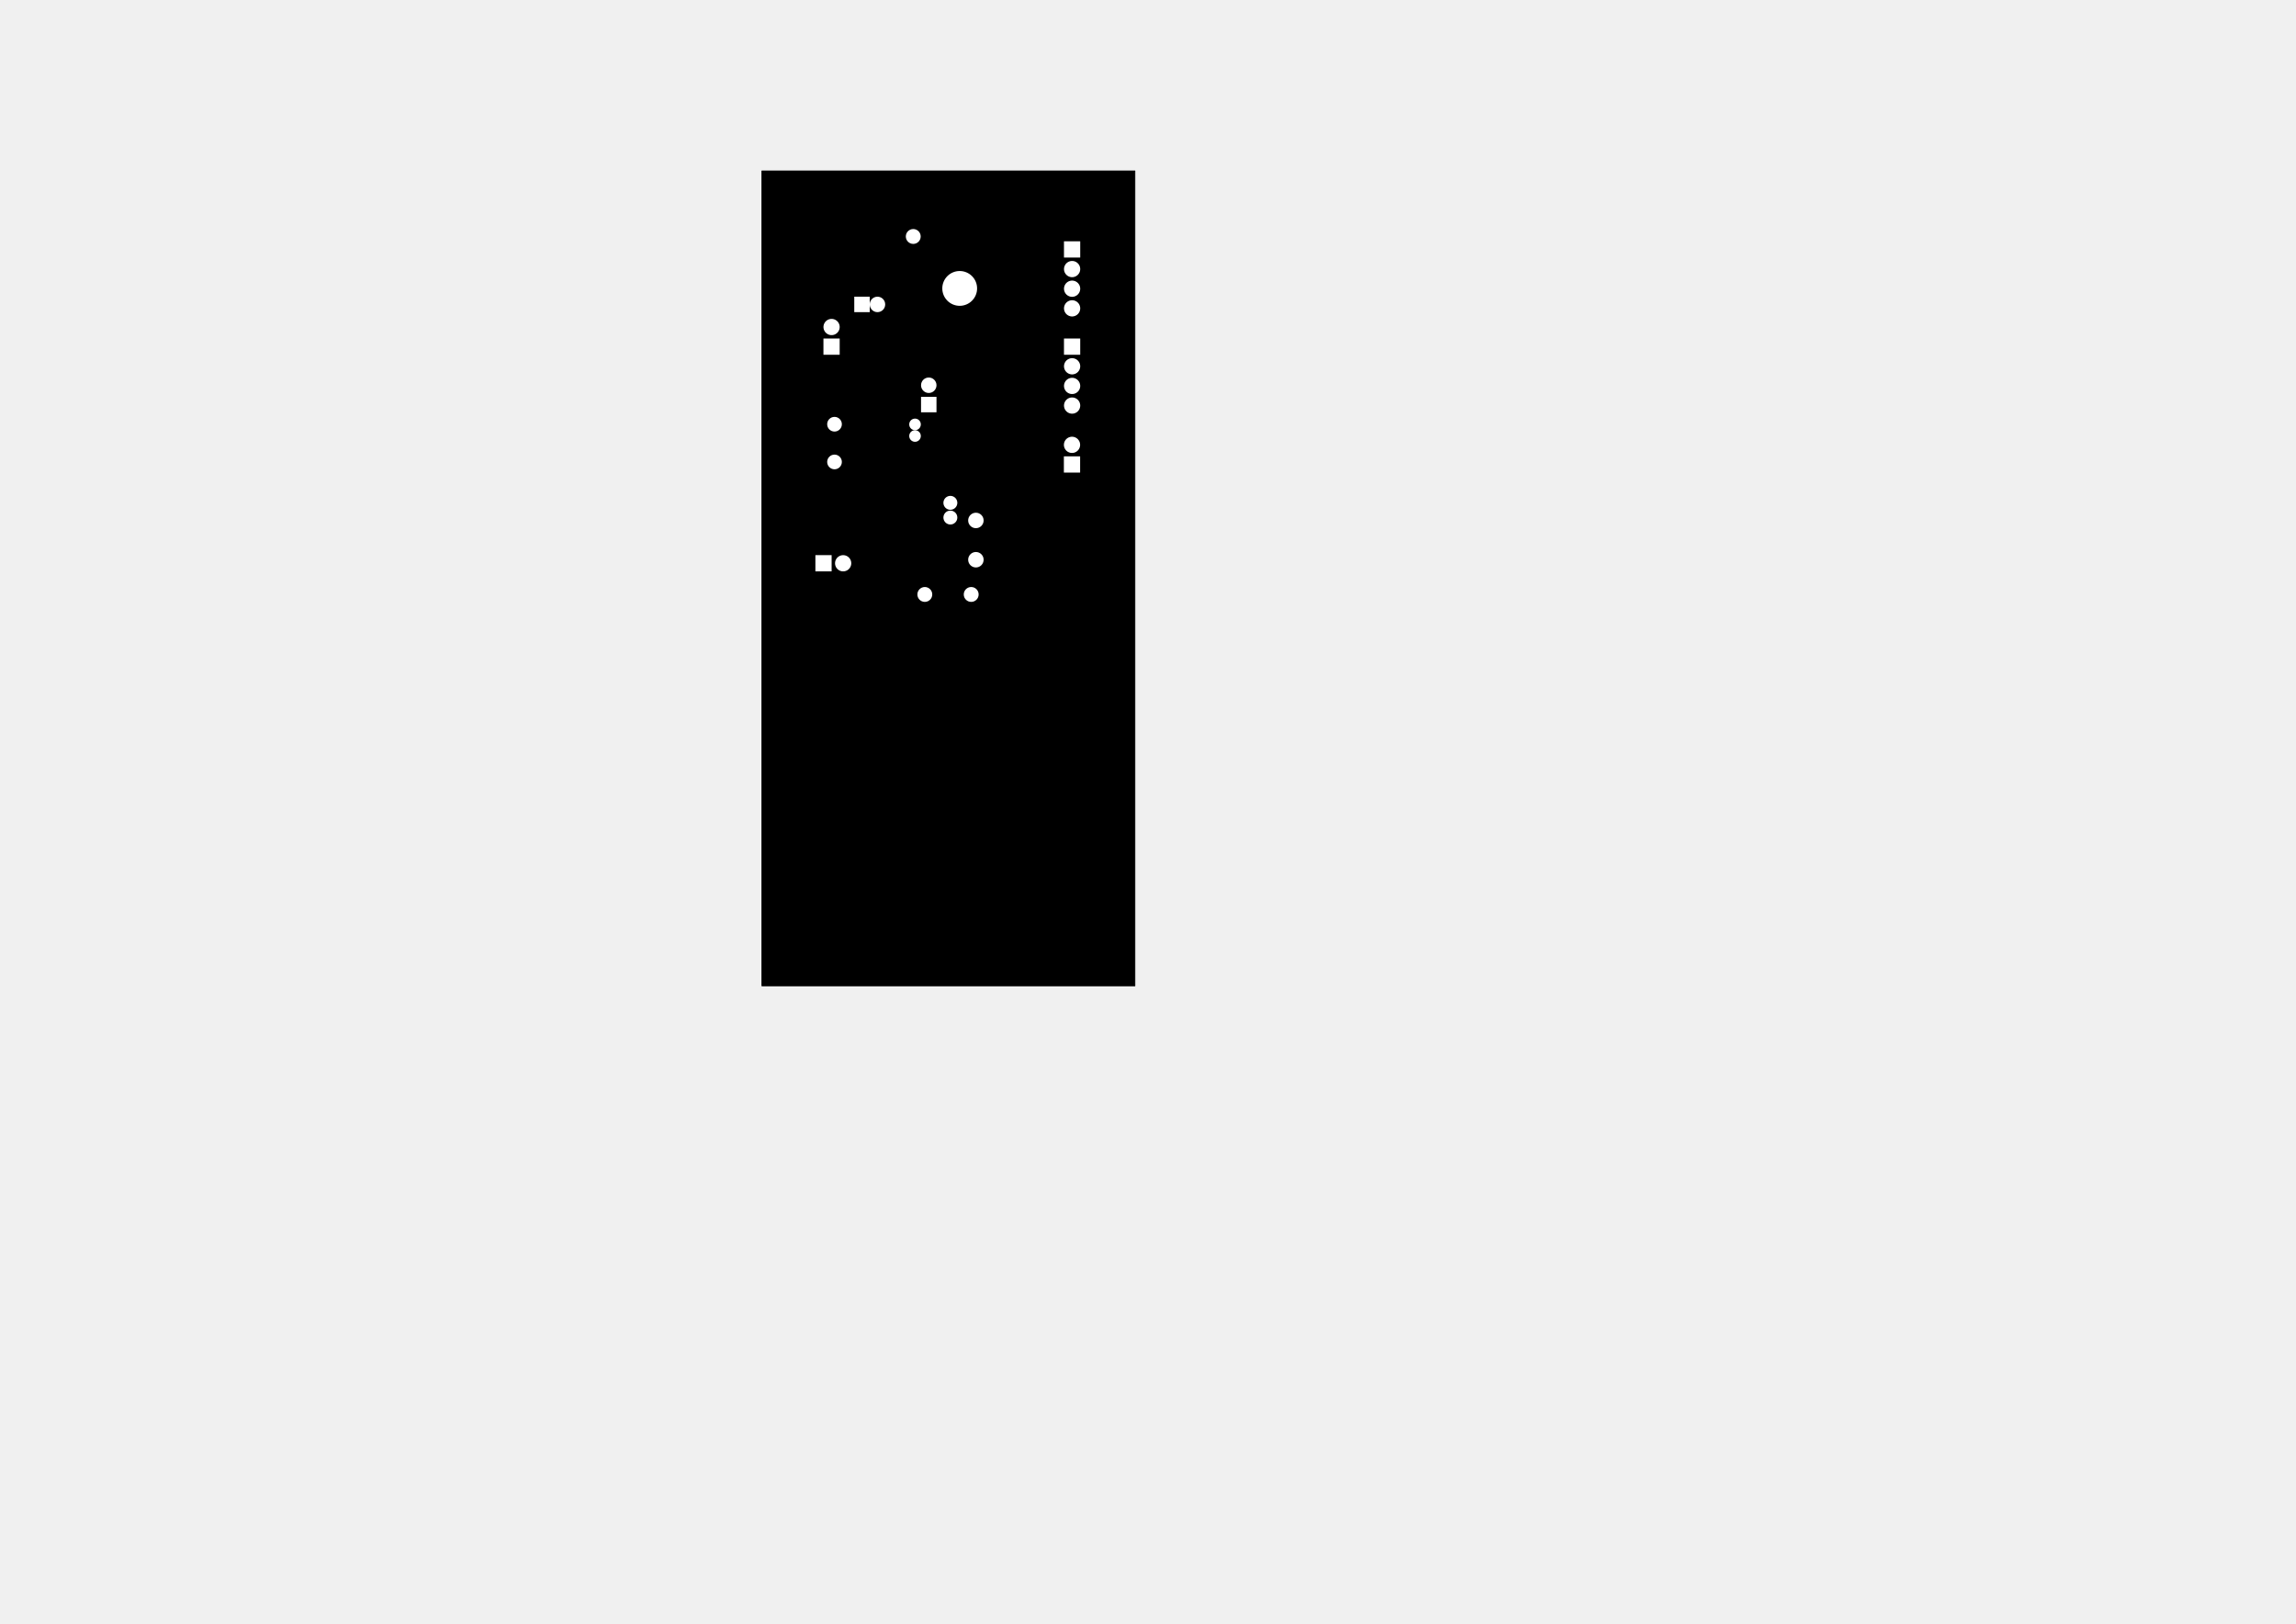
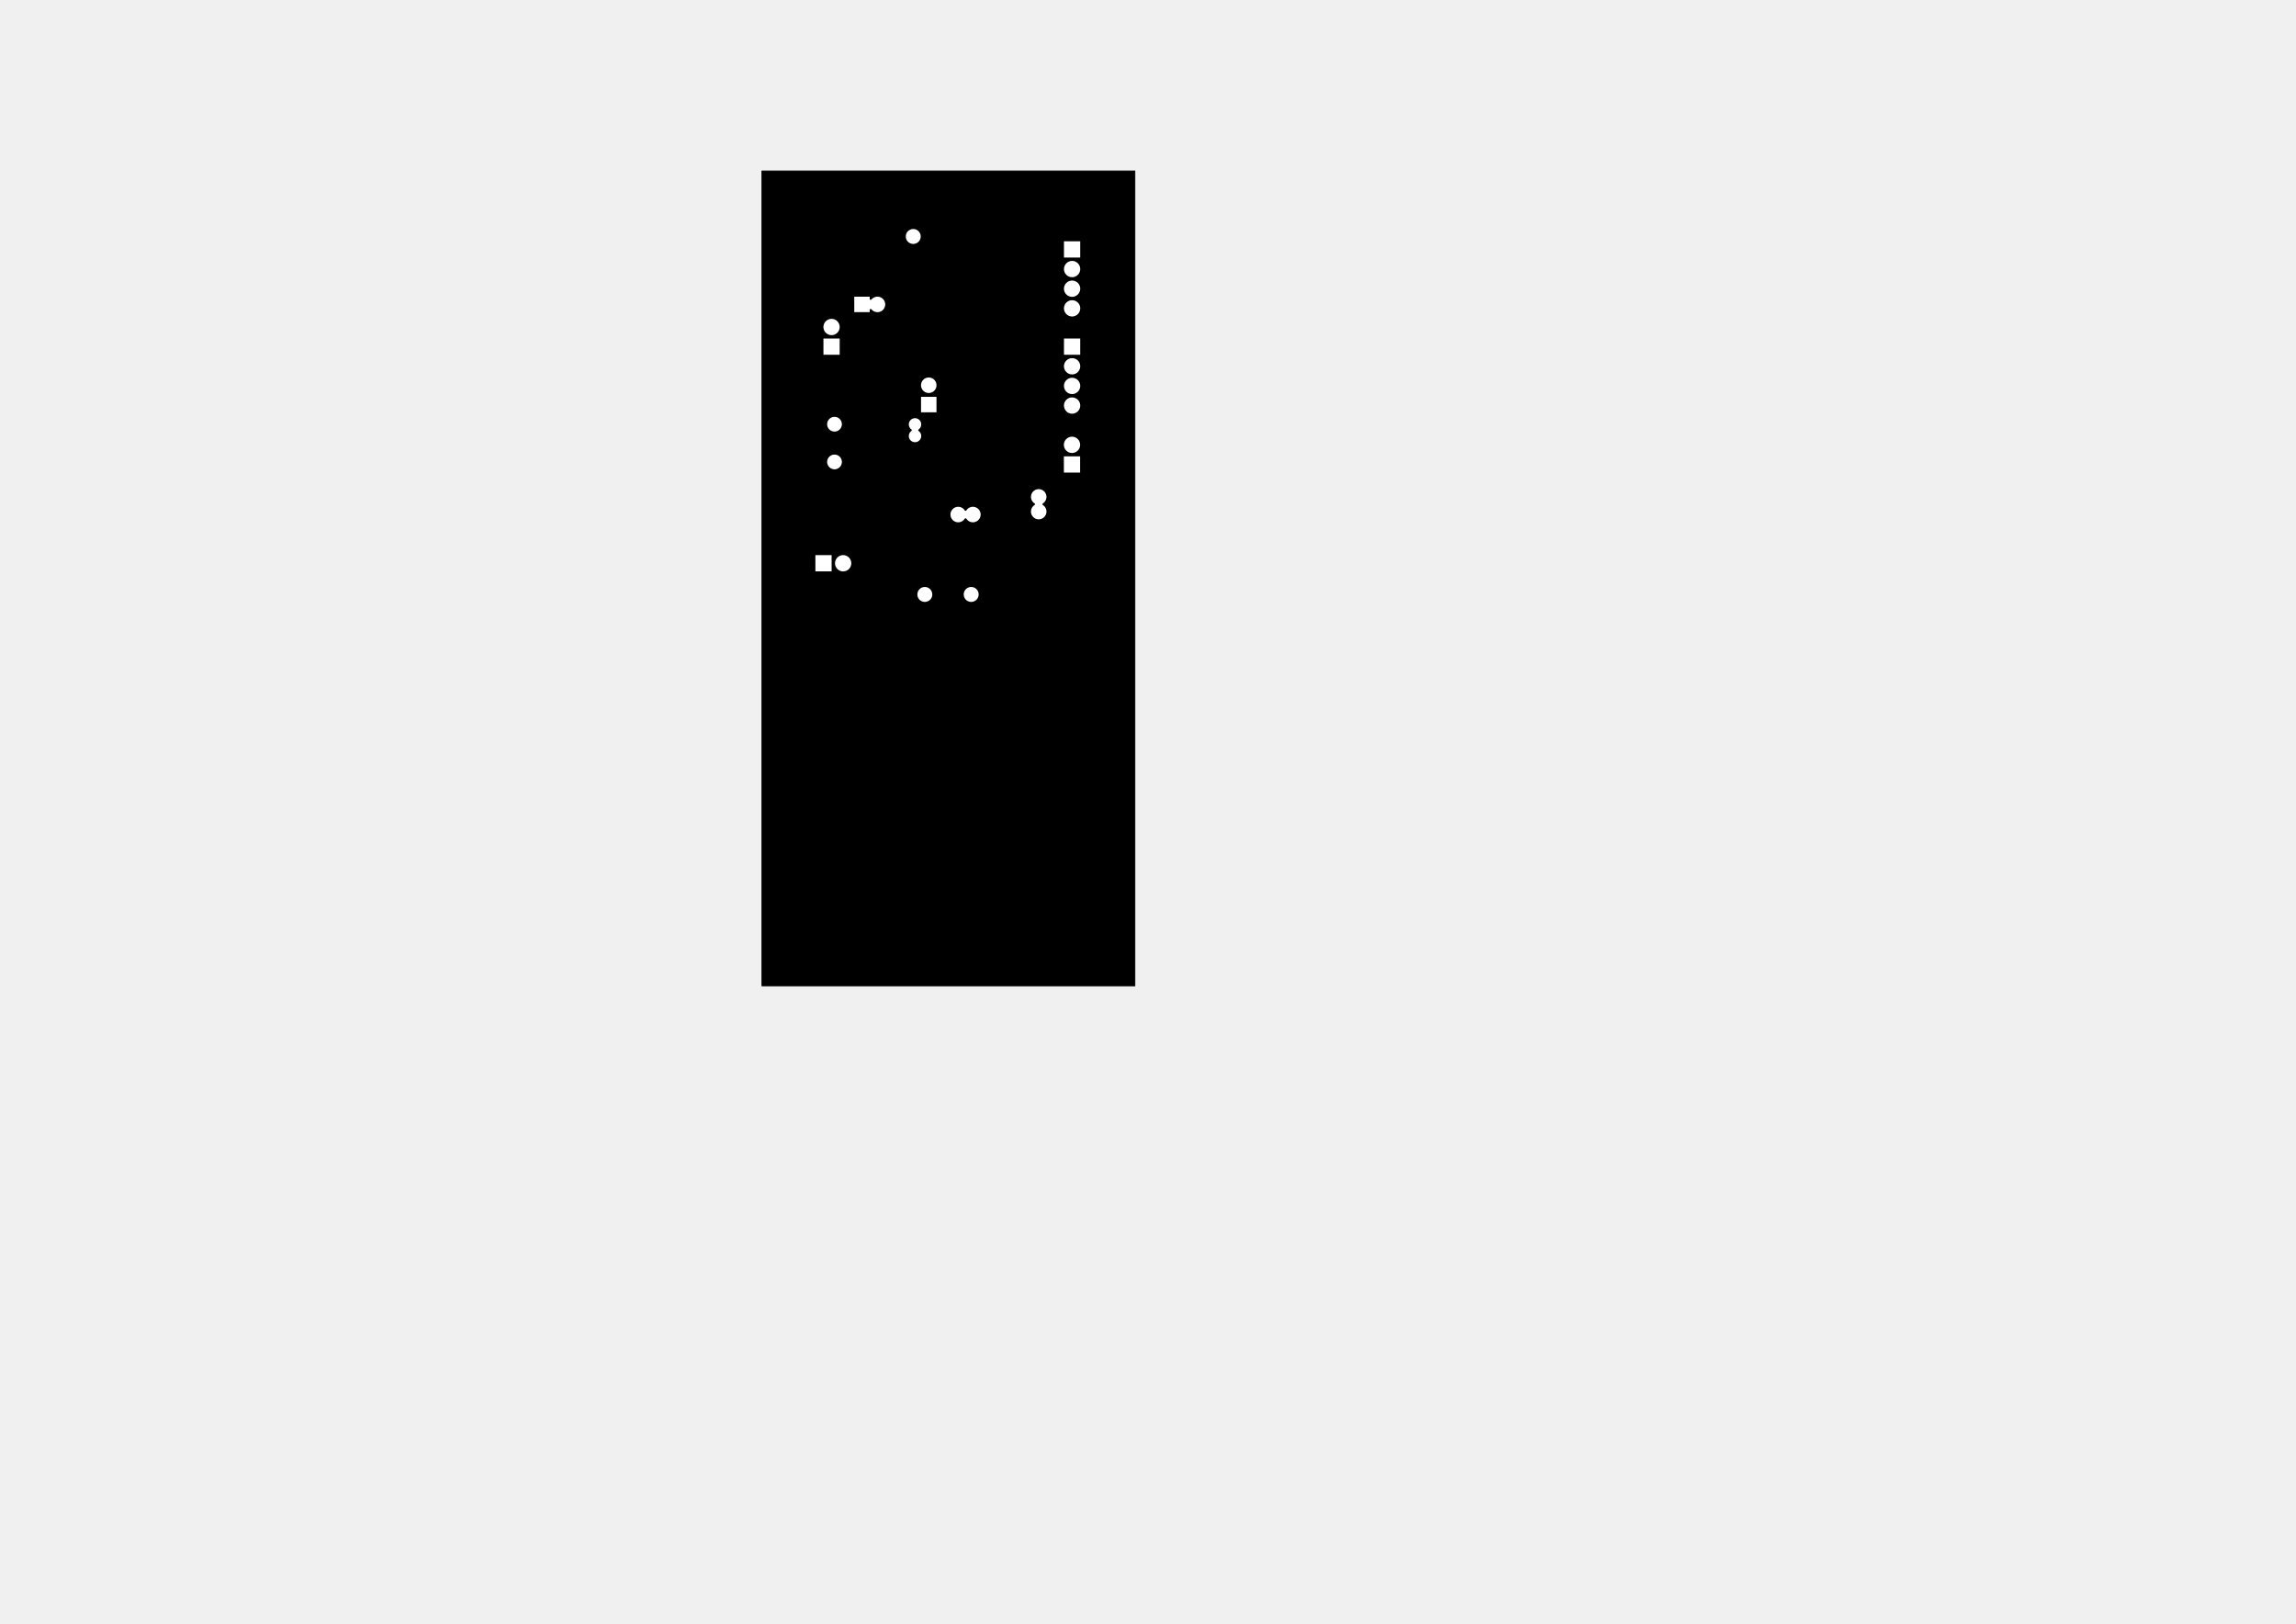
<svg xmlns="http://www.w3.org/2000/svg" version="1.1" width="29.7cm" height="21.001cm" viewBox="0 0 116930 82680 ">
  <g style="fill:#000000; fill-opacity:1;stroke:#000000; stroke-opacity:1; stroke-linecap:round; stroke-linejoin:round; " transform="translate(0 0) scale(1 1)">
</g>
  <g style="fill:#000000; fill-opacity:0.0;  stroke:#000000; stroke-width:-0; stroke-opacity:1;  stroke-linecap:round; stroke-linejoin:round;">
</g>
  <g style="fill:#000000; fill-opacity:1.0;  stroke:#000000; stroke-width:39.37; stroke-opacity:1;  stroke-linecap:round; stroke-linejoin:round;">
    <rect x="38802" y="8701.97" width="18996.1" height="41496.1" rx="0" />
  </g>
  <g style="fill:#FFFFFF; fill-opacity:1.0;  stroke:#FFFFFF; stroke-width:39.37; stroke-opacity:1;  stroke-linecap:round; stroke-linejoin:round;">
</g>
  <g style="fill:#FFFFFF; fill-opacity:1.0;  stroke:#FFFFFF; stroke-width:0; stroke-opacity:1;  stroke-linecap:round; stroke-linejoin:round;">
-     <circle cx="49461" cy="30268.1" r="378.74" />
+     <polyline style="fill-rule:evenodd;" points="49571,29903 49571,29903 49571,29903 49640,29932 49640,29932 49702,29973 49755,30026 49755,30026 49796,30088 49818,30142 49825,30157 49839,30230 49839,30305 49825,30378 49825,30378 49796,30447 49796,30447 49755,30509 49702,30562 49671,30583 49640,30603 49587,30625 49571,30632 49498,30646 49423,30646 49350,30632 49334,30625 49281,30603 49250,30583 49219,30562 49166,30509 49125,30447 49125,30447 49096,30378 49096,30378 49082,30305 49082,30230 49096,30157 49103,30142 49125,30088 49166,30026 49166,30026 49219,29973 49281,29932 49281,29932 49350,29903 49350,29903 49350,29903 49423,29889 49498,29889 49571,29903 " />
+     <polyline style="fill-rule:evenodd;" points="47209,29903 47209,29903 47209,29903 47278,29932 47278,29932 47340,29973 47393,30026 47393,30026 47434,30088 47456,30142 47463,30157 47477,30230 47477,30305 47463,30378 47463,30378 47434,30447 47434,30447 47393,30509 47340,30562 47309,30583 47278,30603 47224,30625 47209,30632 47136,30646 47061,30646 46988,30632 46972,30625 46919,30603 46888,30583 46857,30562 46804,30509 46763,30447 46763,30447 46734,30378 46734,30378 46720,30305 46720,30230 46734,30157 46741,30142 46763,30088 46804,30026 46804,30026 46857,29973 46919,29932 46919,29932 46988,29903 46988,29903 46988,29903 47061,29889 47136,29889 47209,29903 " />
+     <polyline style="fill-rule:evenodd;" points="42353,29093 41526,29093 41526,28266 42353,28266 42353,29093 " />
+     <polyline style="fill-rule:evenodd;" points="42990,28269 43021,28272 43072,28288 43098,28296 43170,28334 43233,28386 43285,28449 43323,28521 43323,28521 43347,28598 43355,28680 43347,28761 43331,28812 43323,28838 43285,28910 43233,28973 43170,29025 43098,29063 43072,29071 43021,29087 42990,29090 42960,29093 42919,29093 42889,29090 42858,29087 42807,29071 42781,29063 42709,29025 42646,28973 42594,28910 42556,28838 42548,28812 42532,28761 42524,28680 42532,28598 42556,28521 42556,28521 42594,28449 42646,28386 42709,28334 42781,28296 42807,28288 42858,28272 42889,28269 42919,28266 42960,28266 42990,28269 " />
+     <polyline style="fill-rule:evenodd;" points="48877,25811 48877,25811 48877,25811 48951,25834 48951,25834 49019,25871 49079,25920 49128,25980 49131,25984 49136,25992 49143,25999 49151,26004 49160,26008 49169,26010 49179,26010 49189,26008 49197,26004 49205,25999 49212,25992 49215,25988 49242,25949 49297,25894 49361,25851 49433,25821 49478,25812 49509,25806 49586,25806 49617,25812 49662,25821 49734,25851 49799,25894 49853,25949 49896,26013 49926,26085 49941,26161 49941,26238 49926,26314 49896,26386 49853,26450 49799,26505 49734,26548 49662,26578 49617,26587 49586,26593 49509,26593 49478,26587 49433,26578 49361,26548 49297,26505 49242,26450 49215,26411 49209,26403 49202,26397 49193,26393 49184,26390 49174,26389 49165,26390 49155,26393 49147,26397 49139,26403 49133,26411 49131,26415 49128,26419 49079,26479 49019,26528 49019,26528 48951,26565 48877,26588 48877,26588 48877,26588 48819,26593 48780,26593 48722,26588 48722,26588 48722,26588 48648,26565 48580,26528 48580,26528 48520,26479 48471,26419 48434,26351 48411,26277 48404,26200 48411,26122 48434,26048 48471,25980 48520,25920 48580,25871 48648,25834 48648,25834 48722,25811 48722,25811 48722,25811 48780,25806 48819,25806 48877,25811 " />
+     <polyline style="fill-rule:evenodd;" points="52969,24912 53014,24921 53086,24951 53150,24994 53205,25049 53248,25113 53278,25185 53293,25261 53293,25338 53278,25414 53248,25486 53205,25550 53150,25605 53111,25632 53103,25638 53097,25645 53093,25654 53090,25663 53089,25673 53090,25682 53093,25692 53097,25700 53103,25708 53111,25714 53115,25716 53119,25719 53179,25768 53228,25828 53265,25896 53288,25970 53295,26048 53288,26125 53265,26199 53228,26267 53179,26327 53119,26376 53089,26393 53051,26413 52977,26436 52977,26436 52977,26436 52919,26441 52880,26441 52822,26436 52822,26436 52822,26436 52748,26413 52710,26393 52680,26376 52620,26327 52571,26267 52534,26199 52511,26125 52504,26048 52511,25970 52534,25896 52571,25828 52620,25768 52680,25719 52684,25716 52692,25711 52699,25704 52704,25696 52708,25687 52710,25678 52710,25668 52708,25659 52704,25650 52699,25642 52692,25635 52688,25632 52649,25605 52594,25550 52551,25486 52521,25414 52506,25338 52506,25261 52521,25185 52551,25113 52594,25049 52649,24994 52713,24951 52785,24921 52830,24912 52861,24906 52938,24906 52969,24912 " />
+     <polyline style="fill-rule:evenodd;" points="55008,24063 54181,24063 54181,23236 55008,23236 55008,24063 " />
+     <polyline style="fill-rule:evenodd;" points="42554,23150 42609,23161 42677,23189 42738,23230 42790,23282 42831,23344 42859,23412 42874,23484 42874,23558 42859,23630 42831,23698 42790,23759 42738,23811 42677,23852 42609,23880 42554,23891 42536,23895 42463,23895 42445,23891 42390,23880 42322,23852 42261,23811 42209,23759 42168,23698 42140,23630 42125,23558 42125,23484 42140,23412 42168,23344 42209,23282 42261,23230 42322,23189 42390,23161 42445,23150 42463,23147 42536,23147 42554,23150 " />
+     <polyline style="fill-rule:evenodd;" points="54645,22239 54676,22242 54727,22258 54753,22266 54825,22304 54888,22356 54940,22419 54978,22491 54978,22491 55002,22568 55010,22650 55002,22731 54986,22782 54978,22808 54940,22880 54888,22943 54825,22995 54753,23033 54727,23041 54676,23057 54645,23060 54615,23063 54574,23063 54544,23060 54513,23057 54462,23041 54436,23033 54364,22995 54301,22943 54249,22880 54211,22808 54203,22782 54187,22731 54179,22650 54187,22568 54211,22491 54211,22491 54249,22419 54301,22356 54364,22304 54436,22266 54462,22258 54513,22242 54544,22239 54574,22236 54615,22236 54645,22239 " />
+     <polyline style="fill-rule:evenodd;" points="46691,21306 46749,21330 46800,21364 46844,21408 46879,21460 46902,21517 46914,21578 46914,21640 46902,21701 46879,21758 46844,21810 46800,21854 46786,21863 46778,21869 46772,21877 46768,21885 46765,21895 46764,21904 46765,21914 46768,21923 46772,21932 46778,21939 46786,21945 46800,21955 46844,21999 46879,22050 46902,22108 46914,22168 46914,22231 46902,22291 46879,22349 46844,22400 46800,22444 46749,22479 46691,22502 46631,22514 46568,22514 46508,22502 46450,22479 46399,22444 46355,22400 46320,22349 46297,22291 46285,22231 46285,22168 46297,22108 46320,22050 46355,21999 46399,21955 46413,21945 46421,21939 46427,21932 46431,21923 46434,21914 46435,21904 46434,21895 46431,21885 46427,21877 46421,21869 46413,21863 46399,21854 46355,21810 46320,21758 46297,21701 46285,21640 46285,21578 46297,21517 46320,21460 46355,21408 46399,21364 46450,21330 46508,21306 46568,21294 46631,21294 46691,21306 " />
+     <polyline style="fill-rule:evenodd;" points="42554,21229 42609,21240 42677,21268 42738,21309 42790,21361 42831,21422 42859,21490 42864,21517 42874,21563 42874,21636 42870,21654 42859,21709 42831,21777 42790,21838 42738,21890 42677,21931 42609,21959 42554,21970 42536,21974 42463,21974 42445,21970 42390,21959 42322,21931 42261,21890 42209,21838 42168,21777 42140,21709 42129,21654 42125,21636 42125,21563 42135,21517 42140,21490 42168,21422 42209,21361 42261,21309 42322,21268 42390,21240 42445,21229 42463,21225 42536,21225 42554,21229 " />
+     <polyline style="fill-rule:evenodd;" points="54650,20239 54681,20242 54732,20258 54758,20266 54830,20304 54893,20356 54945,20419 54983,20491 54983,20491 55007,20568 55015,20650 55007,20731 54991,20782 54983,20808 54945,20880 54893,20943 54830,20995 54758,21033 54732,21041 54681,21057 54650,21060 54620,21063 54579,21063 54549,21060 54518,21057 54467,21041 54441,21033 54369,20995 54306,20943 54254,20880 54216,20808 54208,20782 54192,20731 54184,20650 54192,20568 54216,20491 54216,20491 54254,20419 54306,20356 54369,20304 54441,20266 54467,20258 54518,20242 54549,20239 54579,20236 54620,20236 54650,20239 " />
+     <polyline style="fill-rule:evenodd;" points="47693,20993 46906,20993 46906,20206 47693,20206 47693,20993 " />
+     <polyline style="fill-rule:evenodd;" points="54650,19239 54681,19242 54732,19258 54758,19266 54830,19304 54893,19356 54945,19419 54983,19491 54983,19491 55007,19568 55015,19650 55007,19731 54991,19782 54983,19808 54945,19880 54893,19943 54830,19995 54758,20033 54732,20041 54681,20057 54650,20060 54620,20063 54579,20063 54549,20060 54518,20057 54467,20041 54441,20033 54369,19995 54306,19943 54254,19880 54216,19808 54208,19782 54192,19731 54184,19650 54192,19568 54216,19491 54216,19491 54254,19419 54306,19356 54369,19304 54441,19266 54467,19258 54518,19242 54549,19239 54579,19236 54620,19236 54650,19239 " />
+     <polyline style="fill-rule:evenodd;" points="47369,19228 47414,19237 47486,19266 47550,19309 47605,19364 47648,19429 47678,19500 47693,19576 47693,19654 47678,19730 47648,19802 47605,19866 47550,19921 47486,19964 47414,19994 47369,20003 47338,20009 47261,20009 47230,20003 47185,19994 47113,19964 47049,19921 46994,19866 46951,19802 46921,19730 46906,19654 46906,19576 46921,19500 46951,19429 46994,19364 47049,19309 47113,19266 47185,19237 47230,19228 47261,19222 47338,19222 47369,19228 " />
+     <polyline style="fill-rule:evenodd;" points="54650,18239 54681,18242 54732,18258 54758,18266 54830,18304 54893,18356 54945,18419 54983,18491 54983,18491 55007,18568 55015,18650 55007,18731 54991,18782 54983,18808 54945,18880 54893,18943 54830,18995 54758,19033 54732,19041 54681,19057 54650,19060 54620,19063 54579,19063 54549,19060 54518,19057 54467,19041 54441,19033 54369,18995 54306,18943 54254,18880 54216,18808 54208,18782 54192,18731 54184,18650 54192,18568 54216,18491 54216,18491 54254,18419 54306,18356 54369,18304 54441,18266 54467,18258 54518,18242 54549,18239 54579,18236 54620,18236 54650,18239 " />
+     <polyline style="fill-rule:evenodd;" points="55013,18063 54186,18063 54186,17236 55013,17236 55013,18063 " />
+     <polyline style="fill-rule:evenodd;" points="42763,18063 41936,18063 41936,17236 42763,17236 42763,18063 " />
+     <polyline style="fill-rule:evenodd;" points="42400,16239 42431,16242 42482,16258 42508,16266 42580,16304 42643,16356 42695,16419 42733,16491 42733,16491 42757,16568 42765,16650 42757,16731 42741,16782 42733,16808 42695,16880 42643,16943 42580,16995 42508,17033 42482,17041 42431,17057 42400,17060 42370,17063 42329,17063 42299,17060 42268,17057 42217,17041 42191,17033 42119,16995 42056,16943 42004,16880 41966,16808 41958,16782 41942,16731 41934,16650 41942,16568 41966,16491 41966,16491 42004,16419 42056,16356 42119,16304 42191,16266 42217,16258 42268,16242 42299,16239 42329,16236 42370,16236 42400,16239 " />
+     <polyline style="fill-rule:evenodd;" points="54650,15289 54681,15292 54732,15308 54758,15316 54830,15354 54893,15406 54945,15469 54983,15541 54983,15541 55007,15618 55015,15700 55007,15781 54999,15805 54983,15858 54945,15930 54893,15993 54830,16045 54758,16083 54732,16091 54681,16107 54650,16110 54620,16113 54579,16113 54549,16110 54518,16107 54467,16091 54441,16083 54369,16045 54306,15993 54254,15930 54216,15858 54200,15805 54192,15781 54184,15700 54192,15618 54216,15541 54216,15541 54254,15469 54306,15406 54369,15354 54441,15316 54467,15308 54518,15292 54549,15289 54579,15286 54620,15286 54650,15289 " />
+     <polyline style="fill-rule:evenodd;" points="44293,15218 44294,15227 44297,15237 44301,15245 44308,15253 44315,15259 44324,15263 44333,15266 44342,15267 44352,15266 44361,15263 44370,15259 44377,15253 44378,15251 44381,15249 44381,15249 44436,15194 44500,15151 44572,15121 44618,15112 44648,15106 44726,15106 44756,15112 44802,15121 44873,15151 44938,15194 44993,15249 45036,15313 45065,15385 45081,15461 45081,15538 45065,15614 45036,15686 44993,15750 44938,15805 44873,15848 44802,15878 44756,15887 44726,15893 44648,15893 44618,15887 44572,15878 44500,15848 44436,15805 44381,15750 44381,15750 44378,15748 44377,15746 44370,15740 44361,15736 44352,15733 44342,15732 44333,15733 44324,15736 44315,15740 44308,15746 44301,15754 44297,15762 44294,15772 44293,15781 44293,15893 43506,15893 43506,15106 44293,15106 44293,15218 " />
+     <polyline style="fill-rule:evenodd;" points="54650,14289 54681,14292 54732,14308 54758,14316 54830,14354 54893,14406 54945,14469 54983,14541 54983,14541 55007,14618 55015,14700 55007,14781 54991,14832 54983,14858 54945,14930 54893,14993 54830,15045 54758,15083 54732,15091 54681,15107 54650,15110 54620,15113 54579,15113 54549,15110 54518,15107 54467,15091 54441,15083 54369,15045 54306,14993 54254,14930 54216,14858 54208,14832 54192,14781 54184,14700 54192,14618 54216,14541 54216,14541 54254,14469 54306,14406 54369,14354 54441,14316 54467,14308 54518,14292 54549,14289 54579,14286 54620,14286 54650,14289 " />
+     <polyline style="fill-rule:evenodd;" points="54650,13289 54681,13292 54732,13308 54758,13316 54830,13354 54893,13406 54945,13469 54983,13541 54983,13541 55007,13618 55015,13700 55007,13781 54991,13832 54983,13858 54945,13930 54893,13993 54830,14045 54758,14083 54732,14091 54681,14107 54650,14110 54620,14113 54579,14113 54549,14110 54518,14107 54467,14091 54441,14083 54369,14045 54306,13993 54254,13930 54216,13858 54208,13832 54192,13781 54184,13700 54192,13618 54216,13541 54216,13541 54254,13469 54306,13406 54369,13354 54441,13316 54467,13308 54518,13292 54549,13289 54579,13286 54620,13286 54650,13289 " />
+     <polyline style="fill-rule:evenodd;" points="55013,13113 54186,13113 54186,12286 55013,12286 55013,13113 " />
+     <polyline style="fill-rule:evenodd;" points="46620,11675 46620,11675 46620,11675 46689,11704 46689,11704 46751,11745 46804,11798 46804,11798 46845,11860 46867,11913 46874,11929 46888,12002 46888,12077 46874,12150 46874,12150 46845,12219 46845,12219 46804,12281 46751,12334 46720,12355 46689,12375 46636,12397 46620,12404 46547,12418 46472,12418 46399,12404 46383,12397 46330,12375 46299,12355 46268,12334 46215,12281 46174,12219 46174,12219 46145,12150 46145,12150 46131,12077 46131,12002 46145,11929 46152,11913 46174,11860 46215,11798 46215,11798 46268,11745 46330,11704 46330,11704 46399,11675 46399,11675 46399,11675 46472,11661 46547,11661 46620,11675 " />
  </g>
-   <g style="fill:#FFFFFF; fill-opacity:1.0;  stroke:#FFFFFF; stroke-width:39.37; stroke-opacity:1;  stroke-linecap:round; stroke-linejoin:round;">
- </g>
-   <g style="fill:#FFFFFF; fill-opacity:1.0;  stroke:#FFFFFF; stroke-width:0; stroke-opacity:1;  stroke-linecap:round; stroke-linejoin:round;">
-     <circle cx="47098.8" cy="30268.1" r="378.74" />
-   </g>
-   <g style="fill:#FFFFFF; fill-opacity:1.0;  stroke:#FFFFFF; stroke-width:39.37; stroke-opacity:1;  stroke-linecap:round; stroke-linejoin:round;">
- </g>
-   <g style="fill:#FFFFFF; fill-opacity:1.0;  stroke:#FFFFFF; stroke-width:0; stroke-opacity:1;  stroke-linecap:round; stroke-linejoin:round;">
-     <circle cx="46510" cy="12040" r="378.74" />
-   </g>
-   <g style="fill:#FFFFFF; fill-opacity:1.0;  stroke:#FFFFFF; stroke-width:39.37; stroke-opacity:1;  stroke-linecap:round; stroke-linejoin:round;">
- </g>
-   <g style="fill:#FFFFFF; fill-opacity:1.0;  stroke:#FFFFFF; stroke-width:0; stroke-opacity:1;  stroke-linecap:round; stroke-linejoin:round;">
-     <circle cx="46600" cy="22200" r="295.276" />
-   </g>
-   <g style="fill:#FFFFFF; fill-opacity:1.0;  stroke:#FFFFFF; stroke-width:39.37; stroke-opacity:1;  stroke-linecap:round; stroke-linejoin:round;">
- </g>
-   <g style="fill:#FFFFFF; fill-opacity:1.0;  stroke:#FFFFFF; stroke-width:0; stroke-opacity:1;  stroke-linecap:round; stroke-linejoin:round;">
-     <circle cx="46600" cy="21609.4" r="295.276" />
-   </g>
-   <g style="fill:#FFFFFF; fill-opacity:1.0;  stroke:#FFFFFF; stroke-width:39.37; stroke-opacity:1;  stroke-linecap:round; stroke-linejoin:round;">
- </g>
-   <g style="fill:#FFFFFF; fill-opacity:1.0;  stroke:#FFFFFF; stroke-width:0; stroke-opacity:1;  stroke-linecap:round; stroke-linejoin:round;">
-     <circle cx="48400" cy="26352" r="354.331" />
-   </g>
-   <g style="fill:#FFFFFF; fill-opacity:1.0;  stroke:#FFFFFF; stroke-width:39.37; stroke-opacity:1;  stroke-linecap:round; stroke-linejoin:round;">
- </g>
-   <g style="fill:#FFFFFF; fill-opacity:1.0;  stroke:#FFFFFF; stroke-width:708.661; stroke-opacity:1;  stroke-linecap:round; stroke-linejoin:round;">
- </g>
-   <g style="fill:#FFFFFF; fill-opacity:0.0;  stroke:#FFFFFF; stroke-width:708.661; stroke-opacity:1;  stroke-linecap:round; stroke-linejoin:round;">
-     <path d="M48400 25603 L48400 25603 " />
-   </g>
-   <g style="fill:#FFFFFF; fill-opacity:0.0;  stroke:#FFFFFF; stroke-width:0; stroke-opacity:1;  stroke-linecap:round; stroke-linejoin:round;">
- </g>
-   <g style="fill:#FFFFFF; fill-opacity:1.0;  stroke:#FFFFFF; stroke-width:0; stroke-opacity:1;  stroke-linecap:round; stroke-linejoin:round;">
-     <polyline style="fill-rule:evenodd;" points="47693,20993 46906,20993 46906,20206 47693,20206 47693,20993 " />
-     <circle cx="47300" cy="19615.7" r="393.701" />
-   </g>
-   <g style="fill:#FFFFFF; fill-opacity:1.0;  stroke:#FFFFFF; stroke-width:39.37; stroke-opacity:1;  stroke-linecap:round; stroke-linejoin:round;">
- </g>
-   <g style="fill:#FFFFFF; fill-opacity:1.0;  stroke:#FFFFFF; stroke-width:0; stroke-opacity:1;  stroke-linecap:round; stroke-linejoin:round;">
-     <polyline style="fill-rule:evenodd;" points="43506,15893 43506,15106 44293,15106 44293,15893 43506,15893 " />
-     <circle cx="44687.4" cy="15500" r="393.701" />
-   </g>
-   <g style="fill:#FFFFFF; fill-opacity:1.0;  stroke:#FFFFFF; stroke-width:39.37; stroke-opacity:1;  stroke-linecap:round; stroke-linejoin:round;">
- </g>
-   <g style="fill:#FFFFFF; fill-opacity:1.0;  stroke:#FFFFFF; stroke-width:0; stroke-opacity:1;  stroke-linecap:round; stroke-linejoin:round;">
-     <circle cx="49700" cy="26500" r="393.701" />
-   </g>
-   <g style="fill:#FFFFFF; fill-opacity:1.0;  stroke:#FFFFFF; stroke-width:39.37; stroke-opacity:1;  stroke-linecap:round; stroke-linejoin:round;">
- </g>
-   <g style="fill:#FFFFFF; fill-opacity:1.0;  stroke:#FFFFFF; stroke-width:0; stroke-opacity:1;  stroke-linecap:round; stroke-linejoin:round;">
-     <circle cx="49700" cy="28500" r="393.701" />
-   </g>
-   <g style="fill:#FFFFFF; fill-opacity:1.0;  stroke:#FFFFFF; stroke-width:39.37; stroke-opacity:1;  stroke-linecap:round; stroke-linejoin:round;">
- </g>
-   <g style="fill:#FFFFFF; fill-opacity:1.0;  stroke:#FFFFFF; stroke-width:0; stroke-opacity:1;  stroke-linecap:round; stroke-linejoin:round;">
-     <circle cx="42500" cy="21600" r="374.016" />
-   </g>
-   <g style="fill:#FFFFFF; fill-opacity:1.0;  stroke:#FFFFFF; stroke-width:39.37; stroke-opacity:1;  stroke-linecap:round; stroke-linejoin:round;">
- </g>
-   <g style="fill:#FFFFFF; fill-opacity:1.0;  stroke:#FFFFFF; stroke-width:0; stroke-opacity:1;  stroke-linecap:round; stroke-linejoin:round;">
-     <circle cx="42500" cy="23521.3" r="374.016" />
-   </g>
-   <g style="fill:#FFFFFF; fill-opacity:1.0;  stroke:#FFFFFF; stroke-width:39.37; stroke-opacity:1;  stroke-linecap:round; stroke-linejoin:round;">
- </g>
-   <g style="fill:#FFFFFF; fill-opacity:1.0;  stroke:#FFFFFF; stroke-width:826.772; stroke-opacity:1;  stroke-linecap:round; stroke-linejoin:round;">
- </g>
-   <g style="fill:#FFFFFF; fill-opacity:0.0;  stroke:#FFFFFF; stroke-width:826.772; stroke-opacity:1;  stroke-linecap:round; stroke-linejoin:round;">
-     <path d="M54595 22650 L54595 22650 " />
-   </g>
-   <g style="fill:#FFFFFF; fill-opacity:0.0;  stroke:#FFFFFF; stroke-width:0; stroke-opacity:1;  stroke-linecap:round; stroke-linejoin:round;">
- </g>
-   <g style="fill:#FFFFFF; fill-opacity:1.0;  stroke:#FFFFFF; stroke-width:0; stroke-opacity:1;  stroke-linecap:round; stroke-linejoin:round;">
-     <polyline style="fill-rule:evenodd;" points="55008,23236 55008,24063 54181,24063 54181,23236 55008,23236 " />
-     <polyline style="fill-rule:evenodd;" points="42763,17236 42763,18063 41936,18063 41936,17236 42763,17236 " />
-   </g>
-   <g style="fill:#FFFFFF; fill-opacity:1.0;  stroke:#FFFFFF; stroke-width:826.772; stroke-opacity:1;  stroke-linecap:round; stroke-linejoin:round;">
- </g>
-   <g style="fill:#FFFFFF; fill-opacity:0.0;  stroke:#FFFFFF; stroke-width:826.772; stroke-opacity:1;  stroke-linecap:round; stroke-linejoin:round;">
-     <path d="M42350 16650 L42350 16650 " />
-   </g>
-   <g style="fill:#FFFFFF; fill-opacity:0.0;  stroke:#FFFFFF; stroke-width:0; stroke-opacity:1;  stroke-linecap:round; stroke-linejoin:round;">
- </g>
-   <g style="fill:#FFFFFF; fill-opacity:1.0;  stroke:#FFFFFF; stroke-width:0; stroke-opacity:1;  stroke-linecap:round; stroke-linejoin:round;">
-     <polyline style="fill-rule:evenodd;" points="54186,13113 54186,12286 55013,12286 55013,13113 54186,13113 " />
-   </g>
-   <g style="fill:#FFFFFF; fill-opacity:1.0;  stroke:#FFFFFF; stroke-width:826.772; stroke-opacity:1;  stroke-linecap:round; stroke-linejoin:round;">
- </g>
-   <g style="fill:#FFFFFF; fill-opacity:0.0;  stroke:#FFFFFF; stroke-width:826.772; stroke-opacity:1;  stroke-linecap:round; stroke-linejoin:round;">
-     <path d="M54600 13700 L54600 13700 " />
-     <path d="M54600 14700 L54600 14700 " />
-     <path d="M54600 15700 L54600 15700 " />
-   </g>
-   <g style="fill:#FFFFFF; fill-opacity:0.0;  stroke:#FFFFFF; stroke-width:0; stroke-opacity:1;  stroke-linecap:round; stroke-linejoin:round;">
- </g>
-   <g style="fill:#FFFFFF; fill-opacity:1.0;  stroke:#FFFFFF; stroke-width:0; stroke-opacity:1;  stroke-linecap:round; stroke-linejoin:round;">
-     <polyline style="fill-rule:evenodd;" points="54186,18063 54186,17236 55013,17236 55013,18063 54186,18063 " />
-   </g>
-   <g style="fill:#FFFFFF; fill-opacity:1.0;  stroke:#FFFFFF; stroke-width:826.772; stroke-opacity:1;  stroke-linecap:round; stroke-linejoin:round;">
- </g>
-   <g style="fill:#FFFFFF; fill-opacity:0.0;  stroke:#FFFFFF; stroke-width:826.772; stroke-opacity:1;  stroke-linecap:round; stroke-linejoin:round;">
-     <path d="M54600 18650 L54600 18650 " />
-     <path d="M54600 19650 L54600 19650 " />
-     <path d="M54600 20650 L54600 20650 " />
-   </g>
-   <g style="fill:#FFFFFF; fill-opacity:0.0;  stroke:#FFFFFF; stroke-width:0; stroke-opacity:1;  stroke-linecap:round; stroke-linejoin:round;">
- </g>
-   <g style="fill:#FFFFFF; fill-opacity:1.0;  stroke:#FFFFFF; stroke-width:0; stroke-opacity:1;  stroke-linecap:round; stroke-linejoin:round;">
-     <polyline style="fill-rule:evenodd;" points="42353,29093 41526,29093 41526,28266 42353,28266 42353,29093 " />
-   </g>
-   <g style="fill:#FFFFFF; fill-opacity:1.0;  stroke:#FFFFFF; stroke-width:826.772; stroke-opacity:1;  stroke-linecap:round; stroke-linejoin:round;">
- </g>
-   <g style="fill:#FFFFFF; fill-opacity:0.0;  stroke:#FFFFFF; stroke-width:826.772; stroke-opacity:1;  stroke-linecap:round; stroke-linejoin:round;">
-     <path d="M42940 28680 L42940 28680 " />
-   </g>
-   <g style="fill:#FFFFFF; fill-opacity:1.0;  stroke:#FFFFFF; stroke-width:0; stroke-opacity:1;  stroke-linecap:round; stroke-linejoin:round;">
-     <circle cx="48875" cy="14685" r="886" />
-   </g>
-   <g style="fill:#FFFFFF; fill-opacity:1.0;  stroke:#FFFFFF; stroke-width:39.37; stroke-opacity:1;  stroke-linecap:round; stroke-linejoin:round;">
- </g>
</svg>
